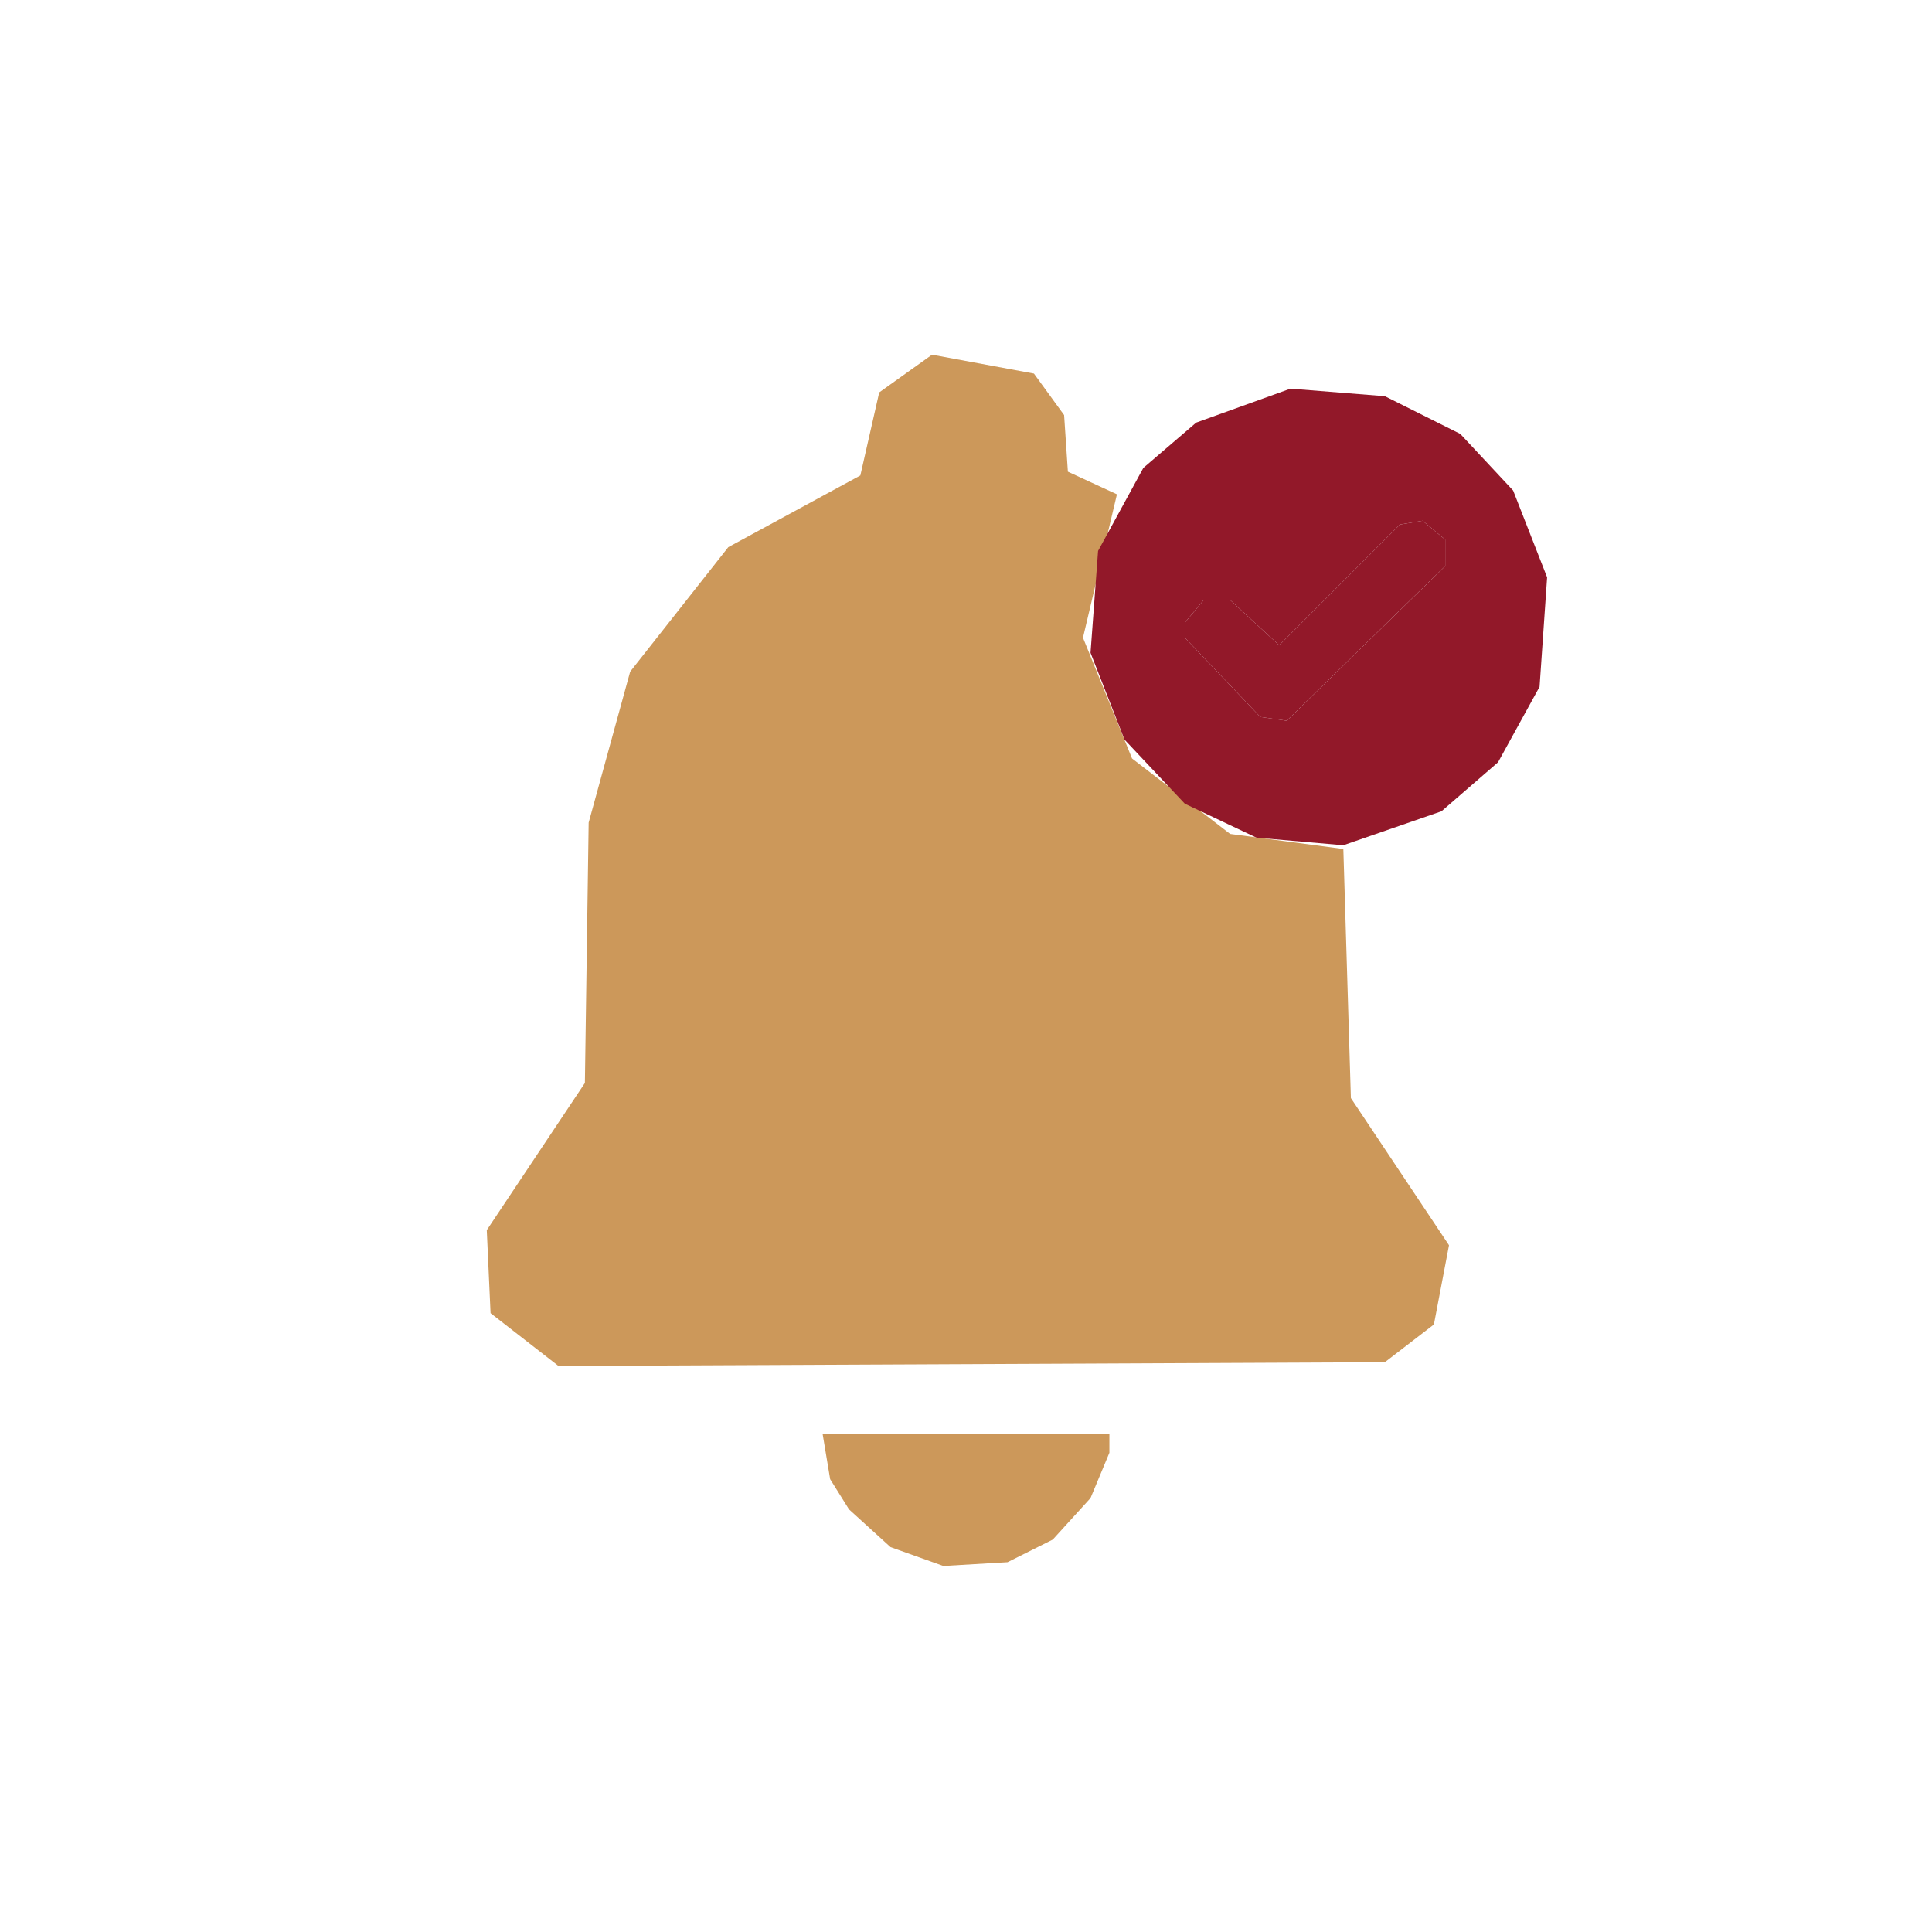
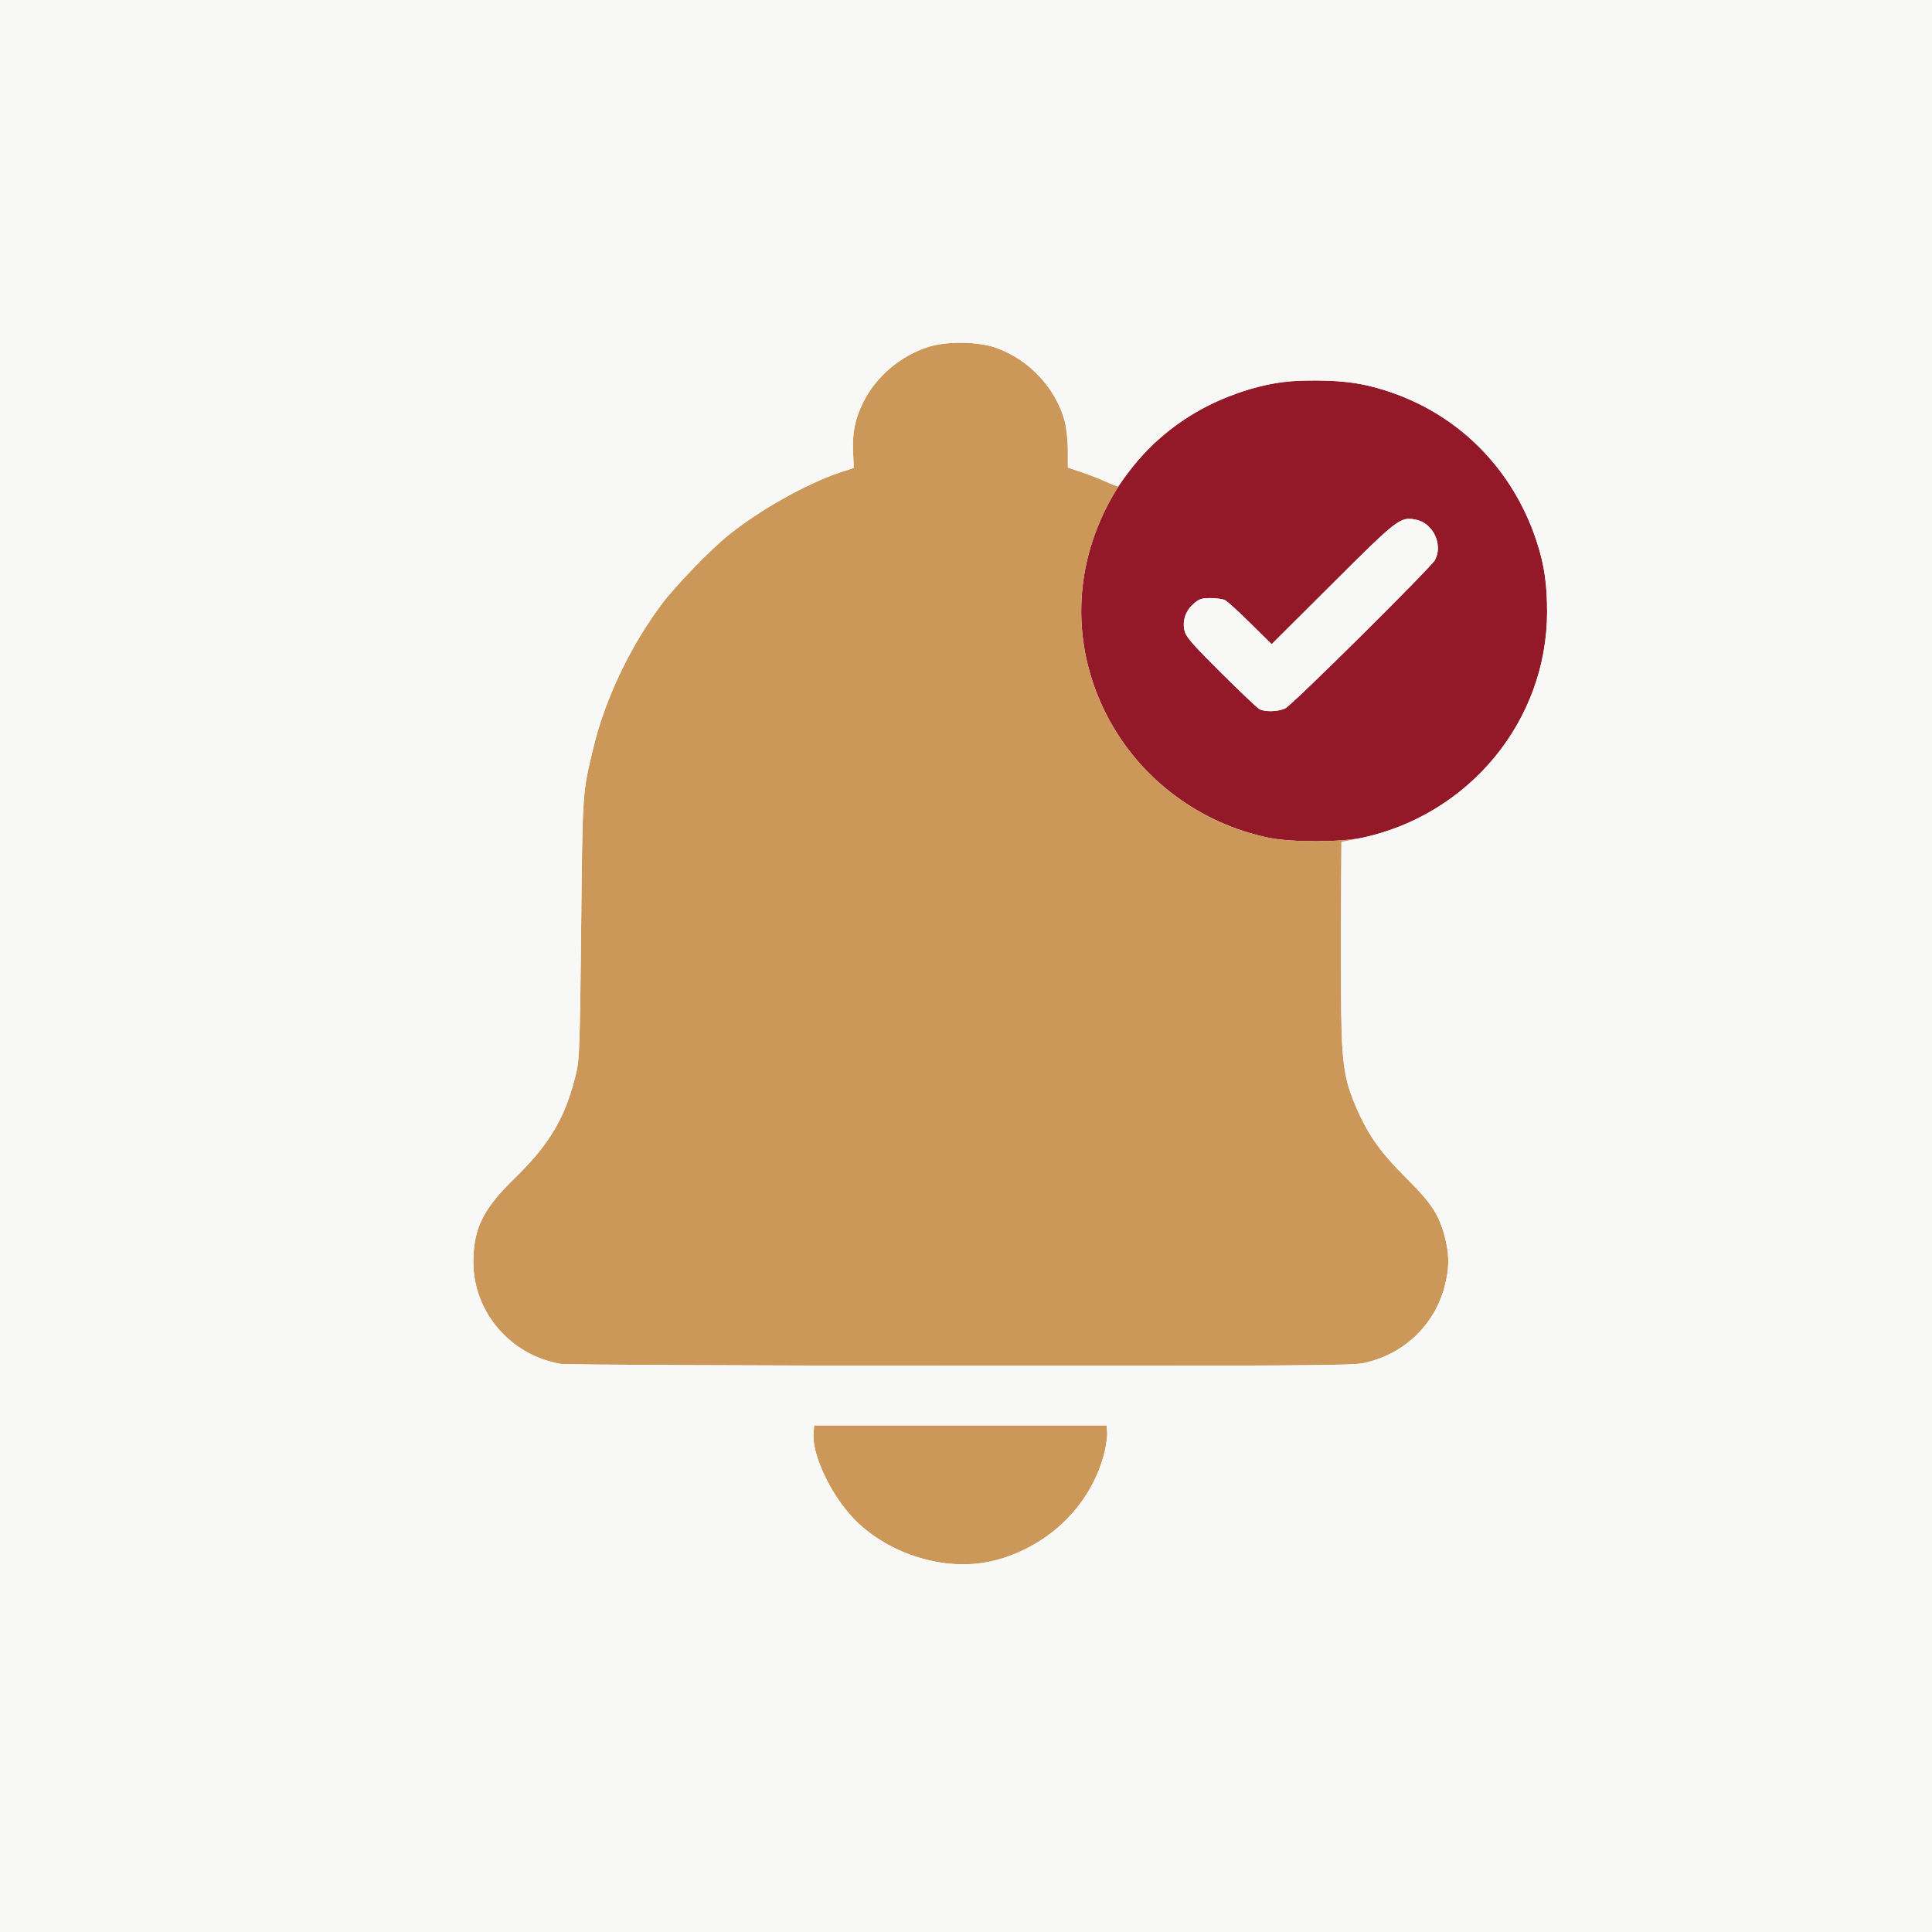
- <svg xmlns="http://www.w3.org/2000/svg" width="512" height="512" viewBox="0 0 512 512" fill="none">
-   <path d="M 247 94 L 233 104 L 228 126 L 193 145 L 167 178 L 156 218 L 155 287 L 129 326 L 130 348 L 148 362 L 367 361 L 380 351 L 384 330 L 358 291 L 356 225 L 326 221 L 300 201 L 287 169 L 296 131 L 283 125 L 282 110 L 274 99 Z" fill="#cc985a" fill-rule="evenodd" />
-   <path d="M 342 103 L 317 112 L 303 124 L 291 146 L 289 173 L 298 196 L 314 213 L 333 222 L 356 224 L 382 215 L 397 202 L 408 182 L 410 153 L 401 130 L 387 115 L 367 105 Z M 383 143 L 383 150 L 341 191 L 334 190 L 314 169 L 314 165 L 319 159 L 326 159 L 339 171 L 371 139 L 377 138 Z" fill="#921829" fill-rule="evenodd" />
-   <path d="M 218 380 L 220 392 L 225 400 L 236 410 L 250 415 L 267 414 L 279 408 L 289 397 L 294 385 L 294 380 Z" fill="#cc985a" fill-rule="evenodd" />
-   <path d="M 383 143 L 383 150 L 341 191 L 334 190 L 314 169 L 314 165 L 319 159 L 326 159 L 339 171 L 371 139 L 377 138 Z" fill="#921829" fill-rule="evenodd" />
+ <svg xmlns="http://www.w3.org/2000/svg" width="1024" height="1024" viewBox="0 0 1024 1024">
+   <g>
+     <path d="M 722.50 443.92 C710.87,446.47 684.56,446.53 672.50,444.04 C635.57,436.42 603.83,412.46 586.69,379.26 C571.74,350.32 569.01,317.54 578.99,287.00 C592.99,244.18 627.34,213.48 672.00,203.88 C680.35,202.09 685.57,201.63 697.50,201.67 C713.95,201.71 725.15,203.57 739.00,208.55 C775.37,221.63 802.78,250.37 814.80,288.00 C818.56,299.78 820.00,309.87 820.00,324.32 C819.98,381.55 779.28,431.48 722.50,443.92 ZM 667.50 375.85 C670.46,377.46 677.65,377.23 681.30,375.40 C685.08,373.52 758.47,300.74 760.57,296.80 C764.96,288.53 759.49,277.12 750.30,275.40 C742.12,273.86 740.83,274.85 706.25,309.32 L 674.00 341.46 L 662.75 330.34 C656.56,324.22 650.52,318.72 649.32,318.11 C648.11,317.50 644.64,317.00 641.60,317.00 C636.84,317.00 635.58,317.43 632.55,320.09 C628.21,323.90 626.49,329.39 627.94,334.75 C628.74,337.70 632.88,342.39 647.23,356.63 C657.28,366.60 666.40,375.25 667.50,375.85 Z" fill="rgb(147,25,41)" />
+     <path d="M 722.50 443.92 C779.28,431.48 819.98,381.55 820.00,324.32 C819.98,382.60 777.93,432.98 719.65,444.56 L 711.00 446.27 L 710.86 466.39 C710.78,477.45 710.74,502.48 710.78,522.00 C710.87,563.15 711.90,571.12 719.27,587.98 C725.36,601.89 731.92,611.05 745.45,624.50 C758.19,637.16 762.40,643.40 765.36,654.00 C767.98,663.40 768.28,669.85 766.49,678.50 C761.86,700.97 745.05,717.78 722.50,722.50 C716.47,723.76 686.76,723.95 509.00,723.87 C395.42,723.81 300.14,723.37 297.25,722.89 C270.56,718.44 250.72,695.25 250.88,668.70 C250.98,651.04 256.03,640.82 272.66,624.63 C291.68,606.11 300.05,591.70 305.56,568.00 C307.09,561.44 307.40,551.93 308.02,492.00 C308.78,418.57 308.63,420.79 314.45,396.50 C320.66,370.57 334.01,342.51 350.73,320.20 C358.11,310.36 376.33,291.51 386.00,283.71 C402.56,270.35 427.43,256.36 445.00,250.50 L 452.50 248.00 L 452.15 239.63 C451.71,229.06 453.20,221.86 457.68,212.91 C464.37,199.54 477.39,188.53 492.00,183.88 C501.72,180.78 518.21,180.96 527.70,184.26 C545.39,190.41 559.84,205.91 564.42,223.64 C565.29,227.04 566.00,233.83 566.00,238.81 L 566.00 247.84 L 572.75 250.08 C576.46,251.31 582.38,253.61 585.89,255.18 C589.41,256.76 592.41,257.92 592.55,257.77 C592.65,257.67 593.72,256.25 595.19,254.27 C588.36,264.11 582.89,275.09 578.99,287.00 C569.01,317.54 571.74,350.32 586.69,379.26 C603.83,412.46 635.57,436.42 672.50,444.04 C684.56,446.53 710.87,446.47 722.50,443.92 ZM 527.18 827.08 C503.42,833.16 474.41,825.29 455.12,807.53 C442.00,795.46 430.30,772.17 431.19,759.86 L 431.50 755.50 L 586.50 755.50 L 586.83 758.98 C587.01,760.89 586.40,765.61 585.46,769.48 C578.75,797.29 556.09,819.69 527.18,827.08 ZM 608.11 238.61 C618.99,227.37 631.73,218.57 646.44,212.14 C631.88,218.57 618.94,227.53 608.11,238.61 ZM 655.88 208.41 C661.90,206.26 667.51,204.69 673.25,203.62 C672.84,203.70 672.42,203.79 672.00,203.88 C666.46,205.07 661.08,206.59 655.88,208.41 Z" fill="rgb(204,152,89)" />
+     <path d="M 0.00 512.00 L 0.00 0.00 L 512.00 0.00 L 1024.00 0.00 L 1024.00 512.00 L 1024.00 1024.00 L 512.00 1024.00 L 0.00 1024.00 L 0.00 512.00 ZM 527.18 827.08 C556.09,819.69 578.75,797.29 585.46,769.48 C586.40,765.61 587.01,760.89 586.83,758.98 L 586.50 755.50 L 509.00 755.50 L 431.50 755.50 L 431.19 759.86 C430.30,772.17 442.00,795.46 455.12,807.53 C474.41,825.29 503.42,833.16 527.18,827.08 ZM 722.50 722.50 C745.05,717.78 761.86,700.97 766.49,678.50 C768.28,669.85 767.98,663.40 765.36,654.00 C762.40,643.40 758.19,637.16 745.45,624.50 C731.92,611.05 725.36,601.89 719.27,587.98 C711.90,571.12 710.87,563.15 710.78,522.00 C710.74,502.48 710.78,477.45 710.86,466.39 L 711.00 446.27 L 719.65 444.56 C777.93,432.98 819.98,382.60 820.00,324.32 C820.00,309.87 818.56,299.78 814.80,288.00 C802.78,250.37 775.37,221.63 739.00,208.55 C725.15,203.57 713.95,201.71 697.50,201.67 C679.66,201.61 667.28,203.88 651.35,210.11 C629.18,218.77 611.25,232.49 597.23,251.50 C594.80,254.80 592.69,257.62 592.55,257.77 C592.41,257.92 589.41,256.76 585.89,255.18 C582.38,253.61 576.46,251.31 572.75,250.08 L 566.00 247.84 L 566.00 238.81 C566.00,233.83 565.29,227.04 564.42,223.64 C559.84,205.91 545.39,190.41 527.70,184.26 C518.21,180.96 501.72,180.78 492.00,183.88 C477.39,188.53 464.37,199.54 457.68,212.91 C453.20,221.86 451.71,229.06 452.15,239.63 L 452.50 248.00 L 445.00 250.50 C427.43,256.36 402.56,270.35 386.00,283.71 C376.33,291.51 358.11,310.36 350.73,320.20 C334.01,342.51 320.66,370.57 314.45,396.50 C308.63,420.79 308.78,418.57 308.02,492.00 C307.40,551.93 307.09,561.44 305.56,568.00 C300.05,591.70 291.68,606.11 272.66,624.63 C256.03,640.82 250.98,651.04 250.88,668.70 C250.72,695.25 270.56,718.44 297.25,722.89 C300.14,723.37 395.42,723.81 509.00,723.87 C686.76,723.95 716.47,723.76 722.50,722.50 ZM 667.50 375.85 C666.40,375.25 657.28,366.60 647.23,356.63 C632.88,342.39 628.74,337.70 627.94,334.75 C626.49,329.39 628.21,323.90 632.55,320.09 C635.58,317.43 636.84,317.00 641.60,317.00 C644.64,317.00 648.11,317.50 649.32,318.11 C650.52,318.72 656.56,324.22 662.75,330.34 L 674.00 341.46 L 706.25 309.32 C740.83,274.85 742.12,273.86 750.30,275.40 C759.49,277.12 764.96,288.53 760.57,296.80 C758.47,300.74 685.08,373.52 681.30,375.40 C677.65,377.23 670.46,377.46 667.50,375.85 Z" fill="rgb(248,248,247)" />
+   </g>
</svg>
